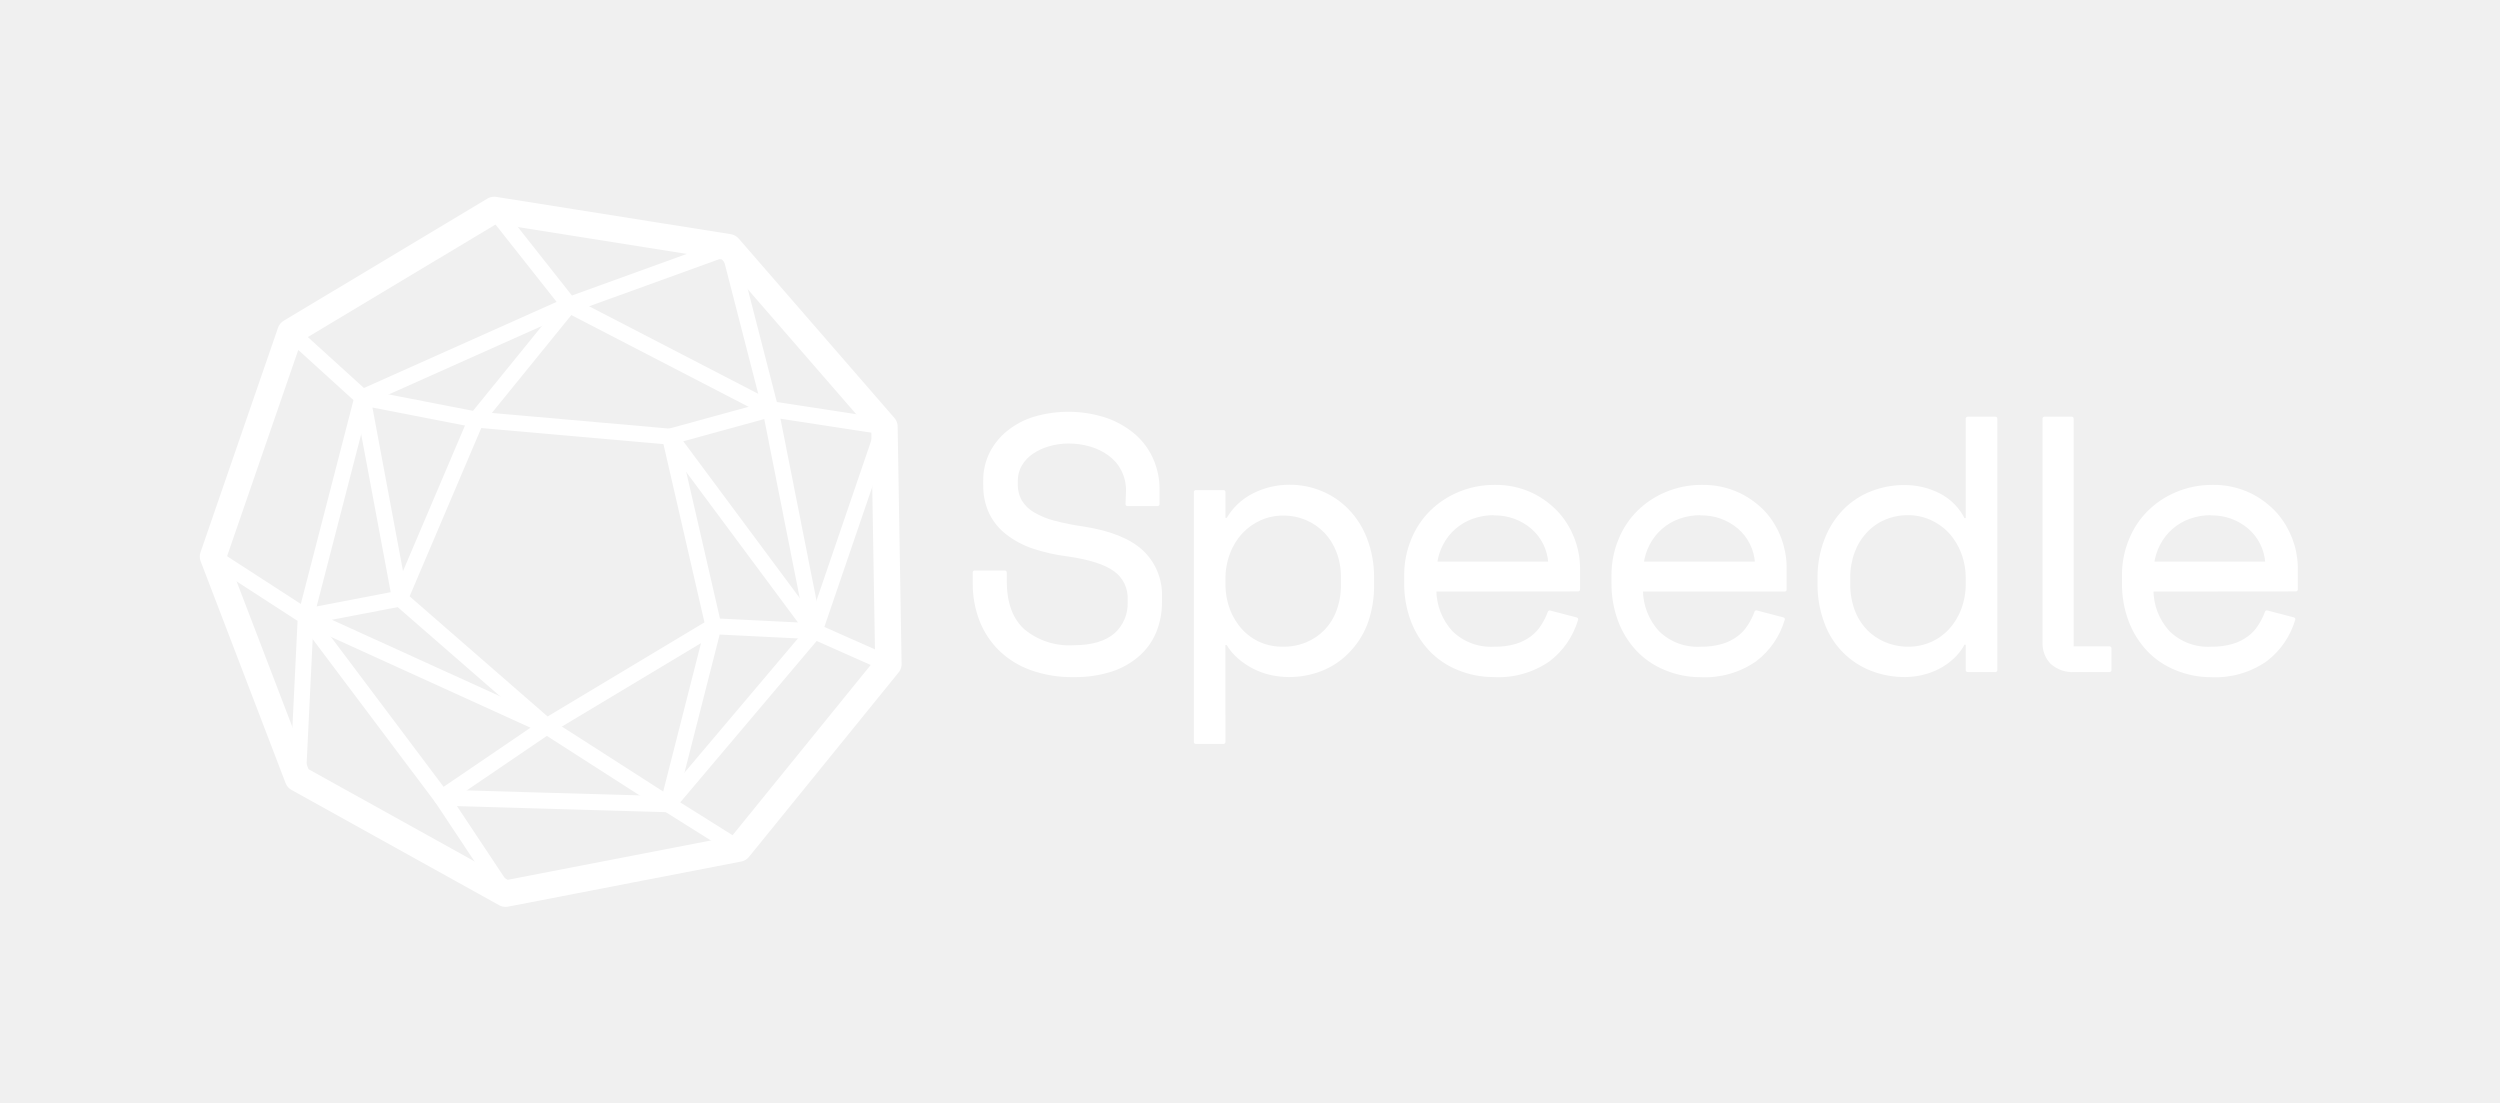
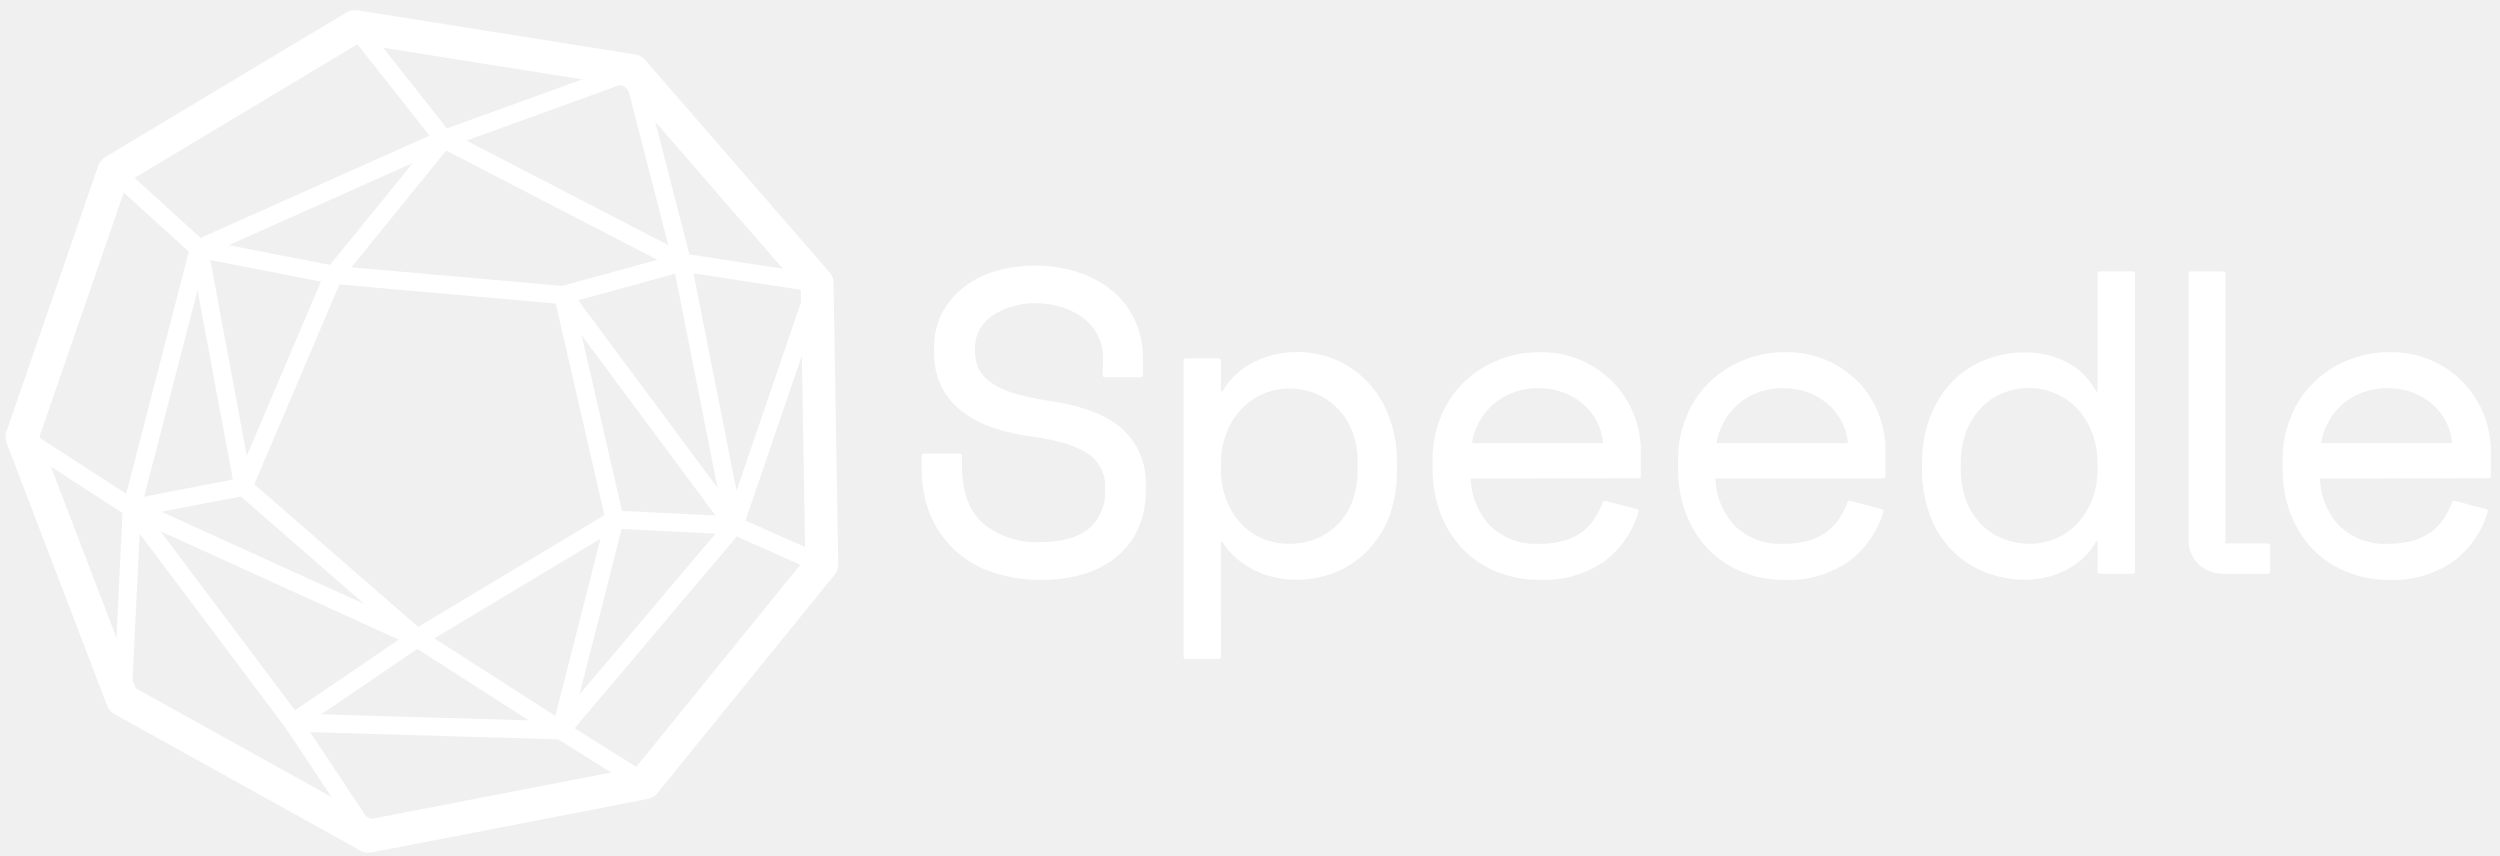
- <svg xmlns="http://www.w3.org/2000/svg" viewBox="0 0 360 158.74" role="img" aria-label="Speedle">
+ <svg xmlns="http://www.w3.org/2000/svg" viewBox="28 27 304 104" role="img" aria-label="Speedle">
  <g fill="#fff" stroke="#fff" stroke-width="0.55" stroke-linejoin="round">
    <path class="cls-2" d="M162.42,70.73a6.66,6.66,0,0,0-.7-3.1,6.4,6.4,0,0,0-1.89-2.23,8.87,8.87,0,0,0-2.74-1.35,11.31,11.31,0,0,0-3.26-.46A10.25,10.25,0,0,0,151,64a8.34,8.34,0,0,0-2.41,1.11,5.51,5.51,0,0,0-1.68,1.78,4.76,4.76,0,0,0-.62,2.46v.31a5,5,0,0,0,.62,2.56A5.26,5.26,0,0,0,148.74,74a11.47,11.47,0,0,0,3,1.24,36.86,36.86,0,0,0,4.24.85q5.69.88,8.38,3.34a8.51,8.51,0,0,1,2.69,6.6v.62a11.05,11.05,0,0,1-.8,4.27,9,9,0,0,1-2.38,3.34A11.12,11.12,0,0,1,160,96.45a17,17,0,0,1-5.38.78,17.23,17.23,0,0,1-6.13-1A12.41,12.41,0,0,1,144,93.42a12,12,0,0,1-2.72-4.19,14.41,14.41,0,0,1-.93-5.25V82.43h4.35v1.24q0,4.76,2.61,7.14a10.39,10.39,0,0,0,7.27,2.38q4,0,6.08-1.78a6,6,0,0,0,2-4.73v-.31a5,5,0,0,0-2.1-4.35q-2.09-1.5-6.8-2.17a25.76,25.76,0,0,1-4.94-1.11,12.68,12.68,0,0,1-3.75-2,8.25,8.25,0,0,1-2.38-2.92,9.15,9.15,0,0,1-.83-4v-.62a8.54,8.54,0,0,1,.88-3.88,9.25,9.25,0,0,1,2.46-3.05,11.25,11.25,0,0,1,3.78-2,17.23,17.23,0,0,1,10.3.18,12.5,12.5,0,0,1,4.06,2.35,9.75,9.75,0,0,1,2.51,3.47,10.49,10.49,0,0,1,.85,4.17V72.6h-4.35Z" />
    <path class="cls-2" d="M176.19,106.85h-4v-36h4v4h.62a8.87,8.87,0,0,1,3.73-3.55,11.21,11.21,0,0,1,5.17-1.22,11.63,11.63,0,0,1,4.5.88A11.27,11.27,0,0,1,194,73.53a12,12,0,0,1,2.59,4.09,15,15,0,0,1,1,5.54v1a15.53,15.53,0,0,1-.93,5.59A11.71,11.71,0,0,1,194,93.86a10.83,10.83,0,0,1-3.8,2.51,12.48,12.48,0,0,1-4.6.85,11.82,11.82,0,0,1-2.54-.28,10.21,10.21,0,0,1-2.46-.88,10.65,10.65,0,0,1-2.15-1.45,7.69,7.69,0,0,1-1.65-2h-.62Zm8.59-13.45a8.76,8.76,0,0,0,3.41-.65,8.13,8.13,0,0,0,2.72-1.84,8.29,8.29,0,0,0,1.81-2.9,10.71,10.71,0,0,0,.65-3.83v-1a10.35,10.35,0,0,0-.65-3.75,8.61,8.61,0,0,0-1.81-2.9,8.23,8.23,0,0,0-2.74-1.89,8.57,8.57,0,0,0-3.39-.67,8.1,8.1,0,0,0-3.36.7,8.43,8.43,0,0,0-2.72,1.94,9.09,9.09,0,0,0-1.84,3,10.41,10.41,0,0,0-.67,3.8V84a10.54,10.54,0,0,0,.67,3.85,9.07,9.07,0,0,0,1.84,3,8.09,8.09,0,0,0,2.72,1.91A8.37,8.37,0,0,0,184.77,93.4Z" />
    <path class="cls-2" d="M206.56,84.91a9.11,9.11,0,0,0,2.38,6.16,8.19,8.19,0,0,0,6.21,2.33A10.75,10.75,0,0,0,218.3,93a7.36,7.36,0,0,0,2.3-1.14,6.2,6.2,0,0,0,1.55-1.68,9.52,9.52,0,0,0,1-2l3.83,1a11.34,11.34,0,0,1-4,5.82A12.61,12.61,0,0,1,215,97.22a13,13,0,0,1-5-1,11.34,11.34,0,0,1-4-2.72,12.59,12.59,0,0,1-2.59-4.19,14.91,14.91,0,0,1-.93-5.38V82.74a13.06,13.06,0,0,1,1-5,11.94,11.94,0,0,1,2.66-4,12.51,12.51,0,0,1,4-2.64,12.88,12.88,0,0,1,5-1,12,12,0,0,1,5.46,1.16,12.19,12.19,0,0,1,3.78,2.87,11.88,11.88,0,0,1,2.87,7.45v3.31Zm8.59-11a9.13,9.13,0,0,0-3.18.54,8,8,0,0,0-4.4,3.83,8.49,8.49,0,0,0-.9,2.87h16.56a7.36,7.36,0,0,0-2.61-5.28,8.39,8.39,0,0,0-2.54-1.45A8.51,8.51,0,0,0,215.15,73.94Z" />
    <path class="cls-2" d="M236.31,84.91a9.1,9.1,0,0,0,2.38,6.16,8.18,8.18,0,0,0,6.21,2.33,10.75,10.75,0,0,0,3.16-.41,7.36,7.36,0,0,0,2.3-1.14,6.21,6.21,0,0,0,1.55-1.68,9.64,9.64,0,0,0,1-2l3.83,1a11.33,11.33,0,0,1-4,5.82,12.62,12.62,0,0,1-7.89,2.25,13,13,0,0,1-5-1,11.35,11.35,0,0,1-4-2.72,12.63,12.63,0,0,1-2.59-4.19,15,15,0,0,1-.93-5.38V82.74a13.07,13.07,0,0,1,1-5,11.9,11.9,0,0,1,2.66-4,12.48,12.48,0,0,1,4-2.64,12.87,12.87,0,0,1,5-1,12,12,0,0,1,5.46,1.16,12.16,12.16,0,0,1,3.78,2.87A11.9,11.9,0,0,1,257,81.6v3.31Zm8.59-11a9.13,9.13,0,0,0-3.18.54,8,8,0,0,0-4.4,3.83,8.44,8.44,0,0,0-.91,2.87H253a7.43,7.43,0,0,0-.8-3,7.33,7.33,0,0,0-1.81-2.28,8.38,8.38,0,0,0-2.53-1.45A8.53,8.53,0,0,0,244.9,73.94Z" />
    <path class="cls-2" d="M283.34,92.57h-.62a7.44,7.44,0,0,1-1.58,2.07,9.28,9.28,0,0,1-2.07,1.45,10.13,10.13,0,0,1-2.35.85,10.69,10.69,0,0,1-2.38.28,13,13,0,0,1-4.81-.88A11.33,11.33,0,0,1,263,89.7a15.36,15.36,0,0,1-1-5.61v-.83a14.86,14.86,0,0,1,1-5.56,12.31,12.31,0,0,1,2.64-4.14A11.11,11.11,0,0,1,269.53,71a12.69,12.69,0,0,1,4.71-.88,10.81,10.81,0,0,1,4.94,1.16,8,8,0,0,1,3.54,3.6h.62V60.28h4V96.5h-4Zm-8.59.83a8.36,8.36,0,0,0,3.36-.67,8.1,8.1,0,0,0,2.72-1.91,9.15,9.15,0,0,0,1.84-3,10.59,10.59,0,0,0,.67-3.85v-.62a10.46,10.46,0,0,0-.67-3.8,9.18,9.18,0,0,0-1.84-3,8.36,8.36,0,0,0-2.74-1.94,8.15,8.15,0,0,0-3.34-.7,8.56,8.56,0,0,0-3.39.67,8,8,0,0,0-2.74,1.91,8.85,8.85,0,0,0-1.81,2.95,10.61,10.61,0,0,0-.65,3.78v.83a10.91,10.91,0,0,0,.65,3.88,8.54,8.54,0,0,0,1.81,2.92,7.94,7.94,0,0,0,2.72,1.86A8.78,8.78,0,0,0,274.75,93.4Z" />
    <path class="cls-2" d="M298.74,96.5a4.42,4.42,0,0,1-3.24-1.09,3.9,3.9,0,0,1-1.1-2.9V60.28h3.93V93.35h5.45V96.5Z" />
    <path class="cls-2" d="M309.82,84.91a9.1,9.1,0,0,0,2.38,6.16,8.18,8.18,0,0,0,6.21,2.33,10.75,10.75,0,0,0,3.16-.41,7.36,7.36,0,0,0,2.3-1.14,6.21,6.21,0,0,0,1.55-1.68,9.64,9.64,0,0,0,1-2l3.83,1a11.33,11.33,0,0,1-4,5.82,12.62,12.62,0,0,1-7.89,2.25,13,13,0,0,1-5-1,11.35,11.35,0,0,1-4-2.72,12.63,12.63,0,0,1-2.59-4.19,15,15,0,0,1-.93-5.38V82.74a13.07,13.07,0,0,1,1-5,11.9,11.9,0,0,1,2.66-4,12.48,12.48,0,0,1,4-2.64,12.87,12.87,0,0,1,5-1,12,12,0,0,1,5.46,1.16,12.16,12.16,0,0,1,3.78,2.87,11.9,11.9,0,0,1,2.87,7.45v3.31Zm8.59-11a9.13,9.13,0,0,0-3.18.54,8,8,0,0,0-4.4,3.83,8.44,8.44,0,0,0-.91,2.87h16.56a7.43,7.43,0,0,0-.8-3,7.33,7.33,0,0,0-1.81-2.28,8.38,8.38,0,0,0-2.53-1.45A8.53,8.53,0,0,0,318.4,73.94Z" />
  </g>
  <g fill="none" stroke="#fff" stroke-linejoin="round" stroke-linecap="round">
-     <polygon stroke-width="3.8" points="41.83 47.82 30.67 80.15 42.9 112.09 72.8 128.69 106.38 122.19 127.93 95.63 127.36 61.43 104.94 35.6 71.16 30.23" />
-     <g stroke-width="2.3">
+     <polygon stroke-width="4" points="41.83 47.82 30.67 80.15 42.9 112.09 72.8 128.69 106.38 122.19 127.93 95.63 127.36 61.43 104.94 35.6 71.16 30.23" />
+     <g stroke-width="2.2">
      <polygon points="81.97 43.92 52.19 57.23 44.03 88.8 63.62 114.87 96.22 115.81 117.28 90.9 110.94 58.91" />
      <polygon points="68.57 60.42 57.6 86.19 78.73 104.59 102.75 90.18 96.47 62.88" />
      <path d="M41.83 47.82L52.19 57.23 68.57 60.42 81.97 43.92 71.16 30.23 M30.67 80.15L44.03 88.8 42.9 112.09 M52.19 57.23L57.6 86.19 44.03 88.8 78.73 104.59 63.62 114.87 72.8 128.69 M78.73 104.59L96.22 115.81 106.38 122.19 M96.22 115.81L102.75 90.18 117.28 90.9 127.93 95.63 M117.28 90.9L127.36 61.43 110.94 58.91 104.94 35.6 81.97 43.92 M110.94 58.91L96.47 62.88 117.28 90.9" />
    </g>
  </g>
</svg>
